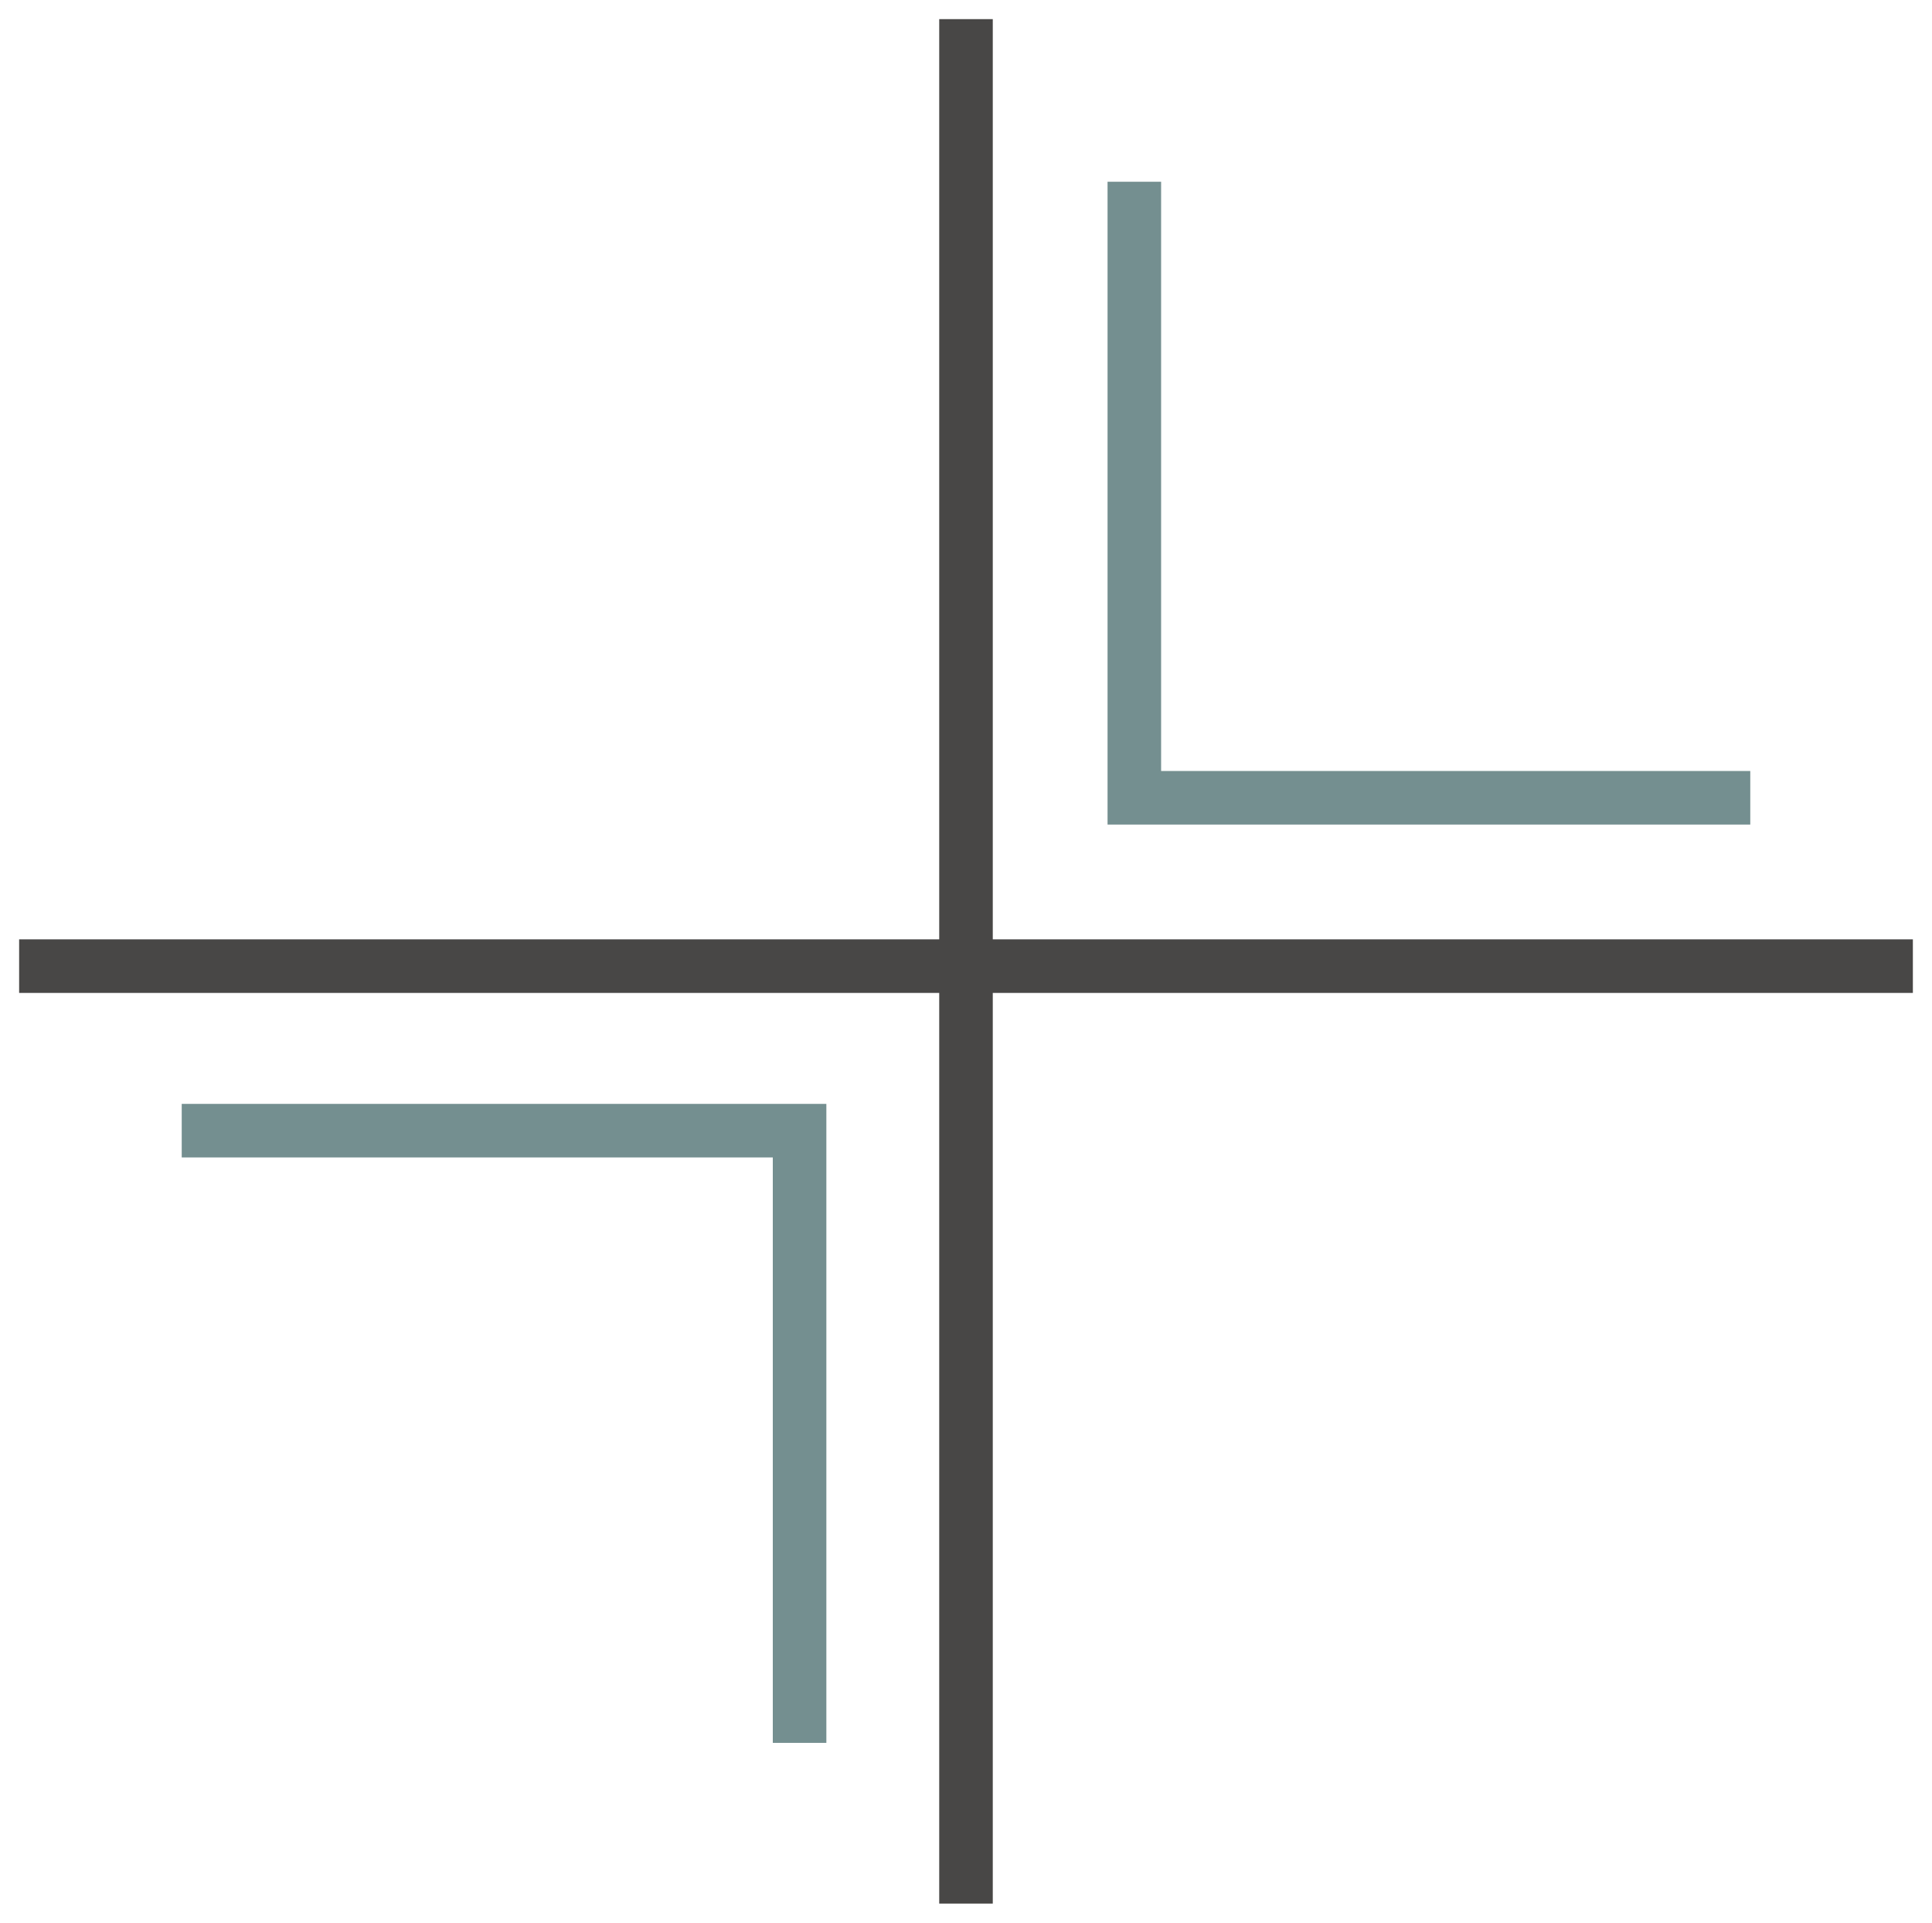
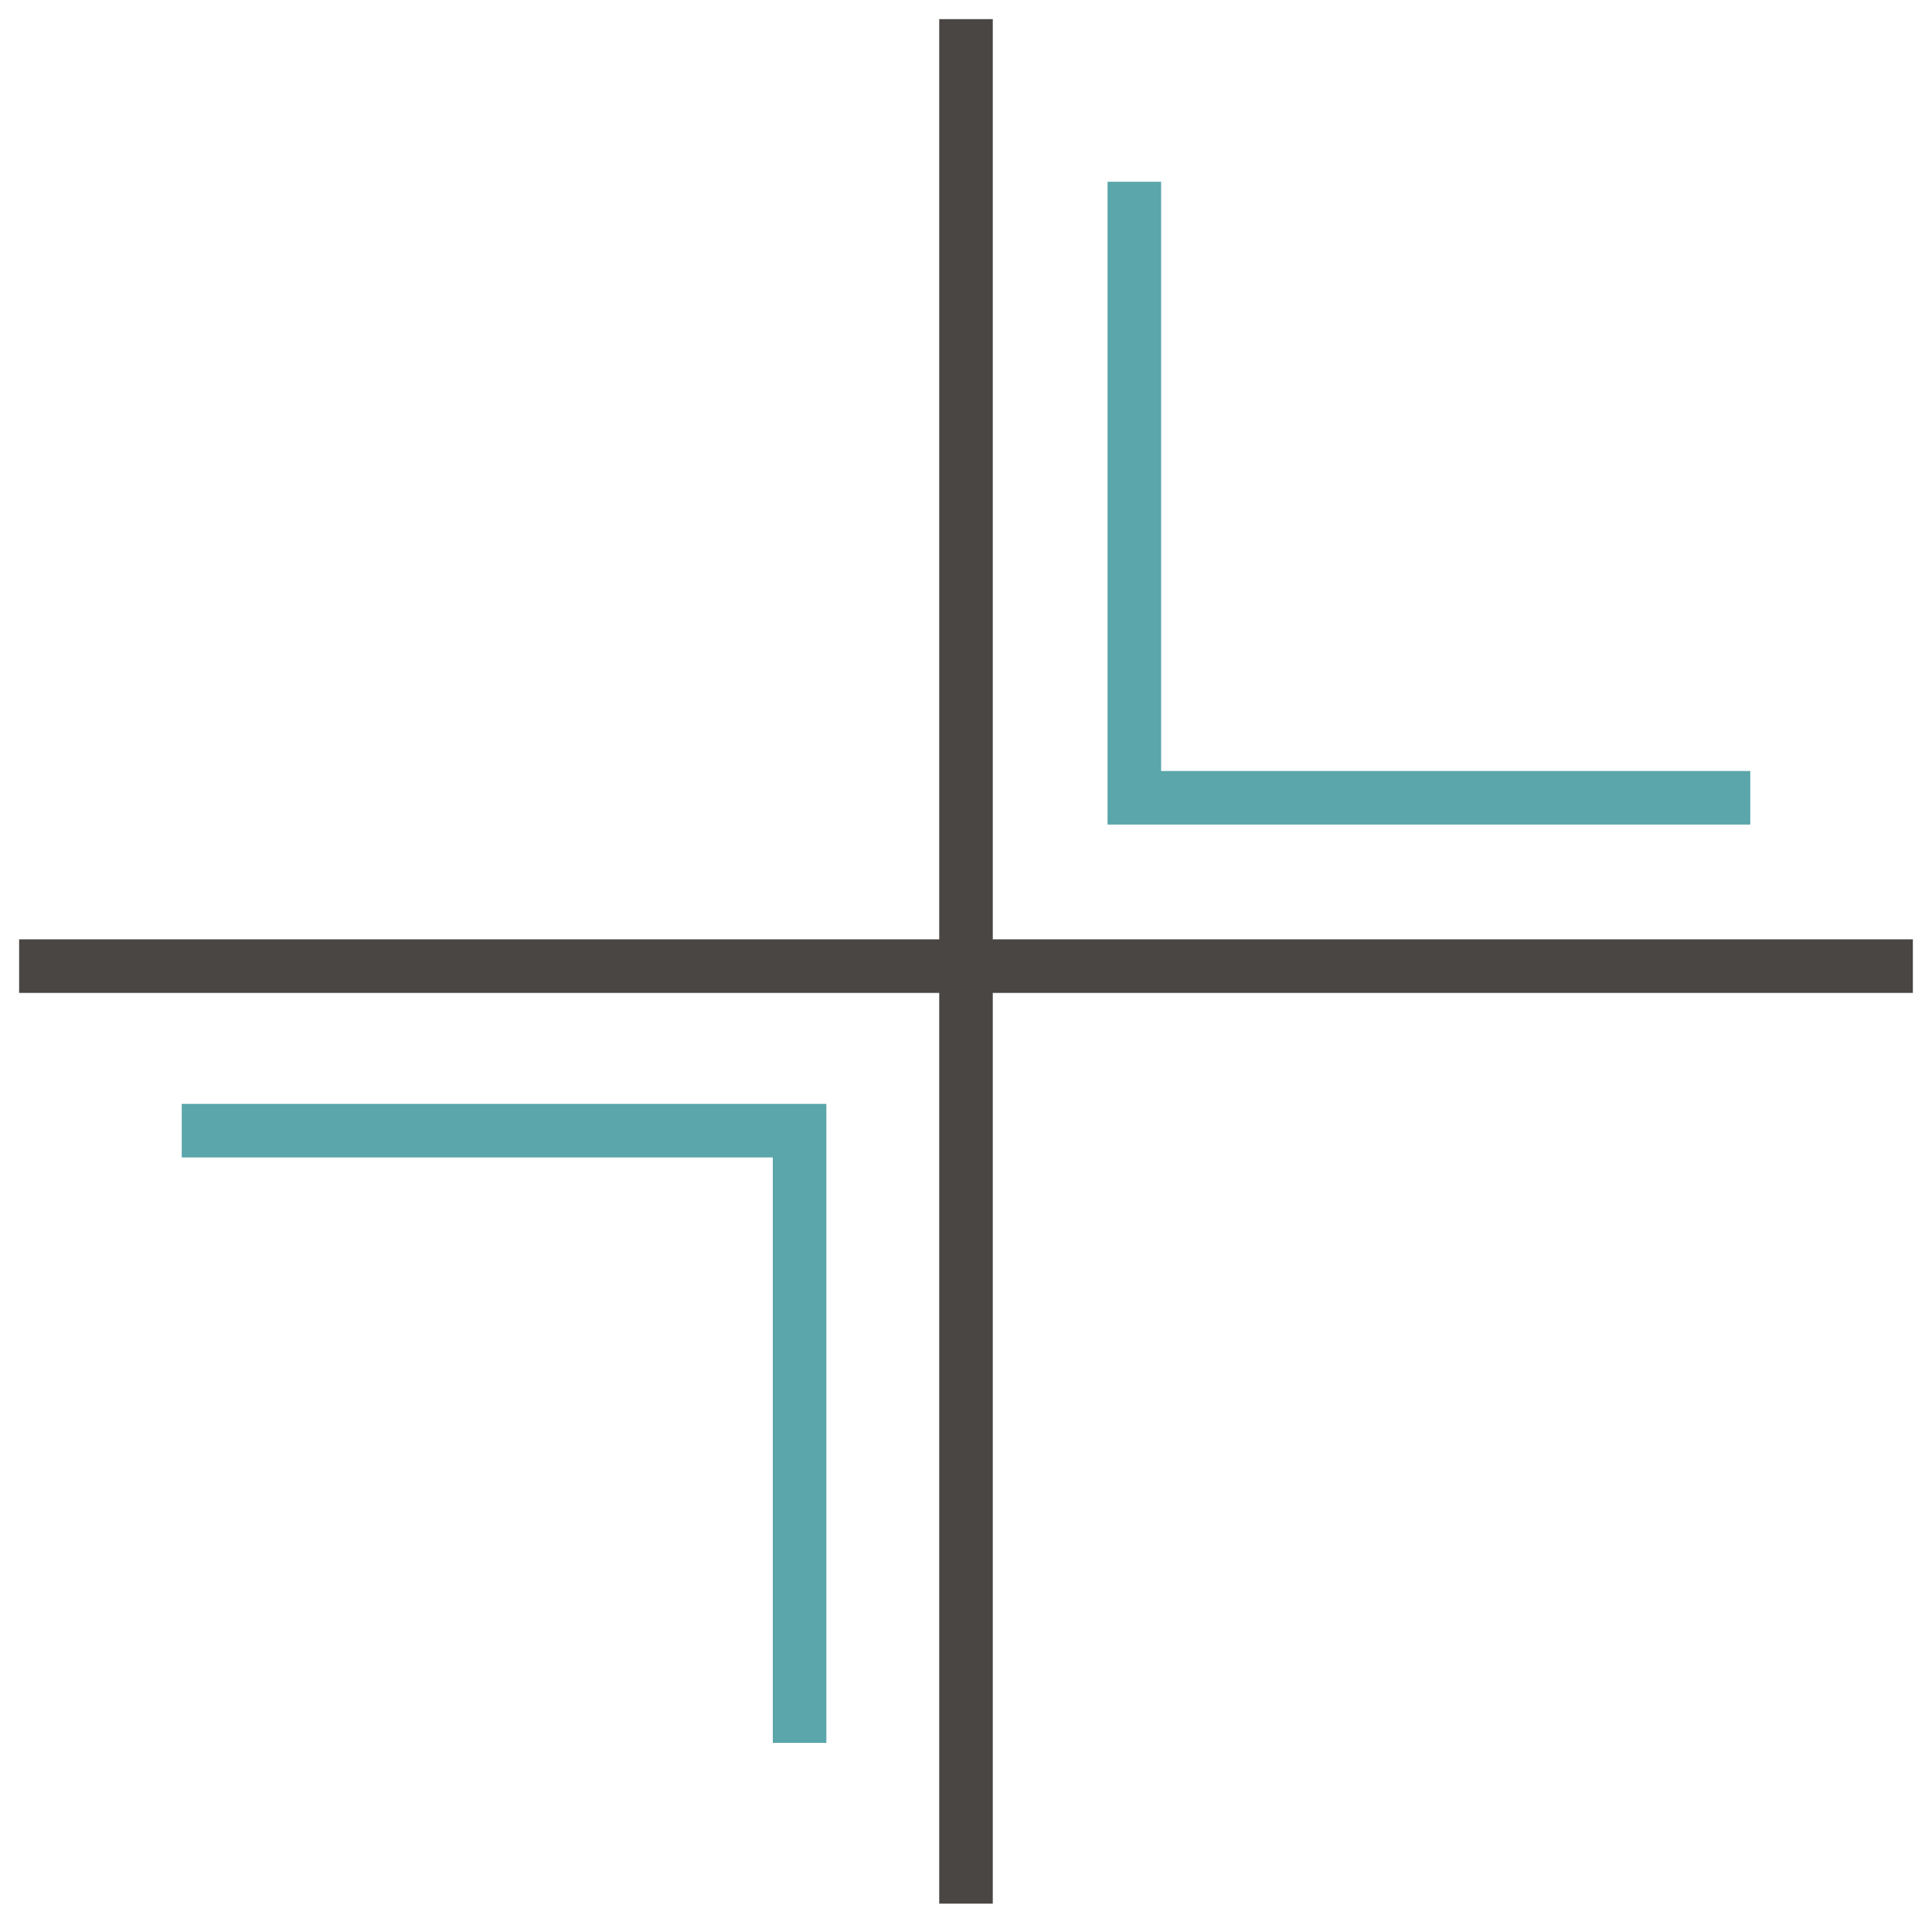
<svg xmlns="http://www.w3.org/2000/svg" width="1010" height="1005" viewBox="95 425 1010 1005">
  <g fill="none" stroke-linecap="butt">
-     <path d="M600 435V1420M105 930H1095" stroke="#484746" stroke-width="28" />
-     <path d="M688 520V842H1010M190 1016H513V1336" stroke="#748f90" stroke-width="28" />
+     <path d="M600 435V1420M105 930H1095" stroke="#4a4644" stroke-width="28" />
+     <path d="M688 520V842H1010M190 1016H513V1336" stroke="#5aa6aa" stroke-width="28" />
  </g>
</svg>
